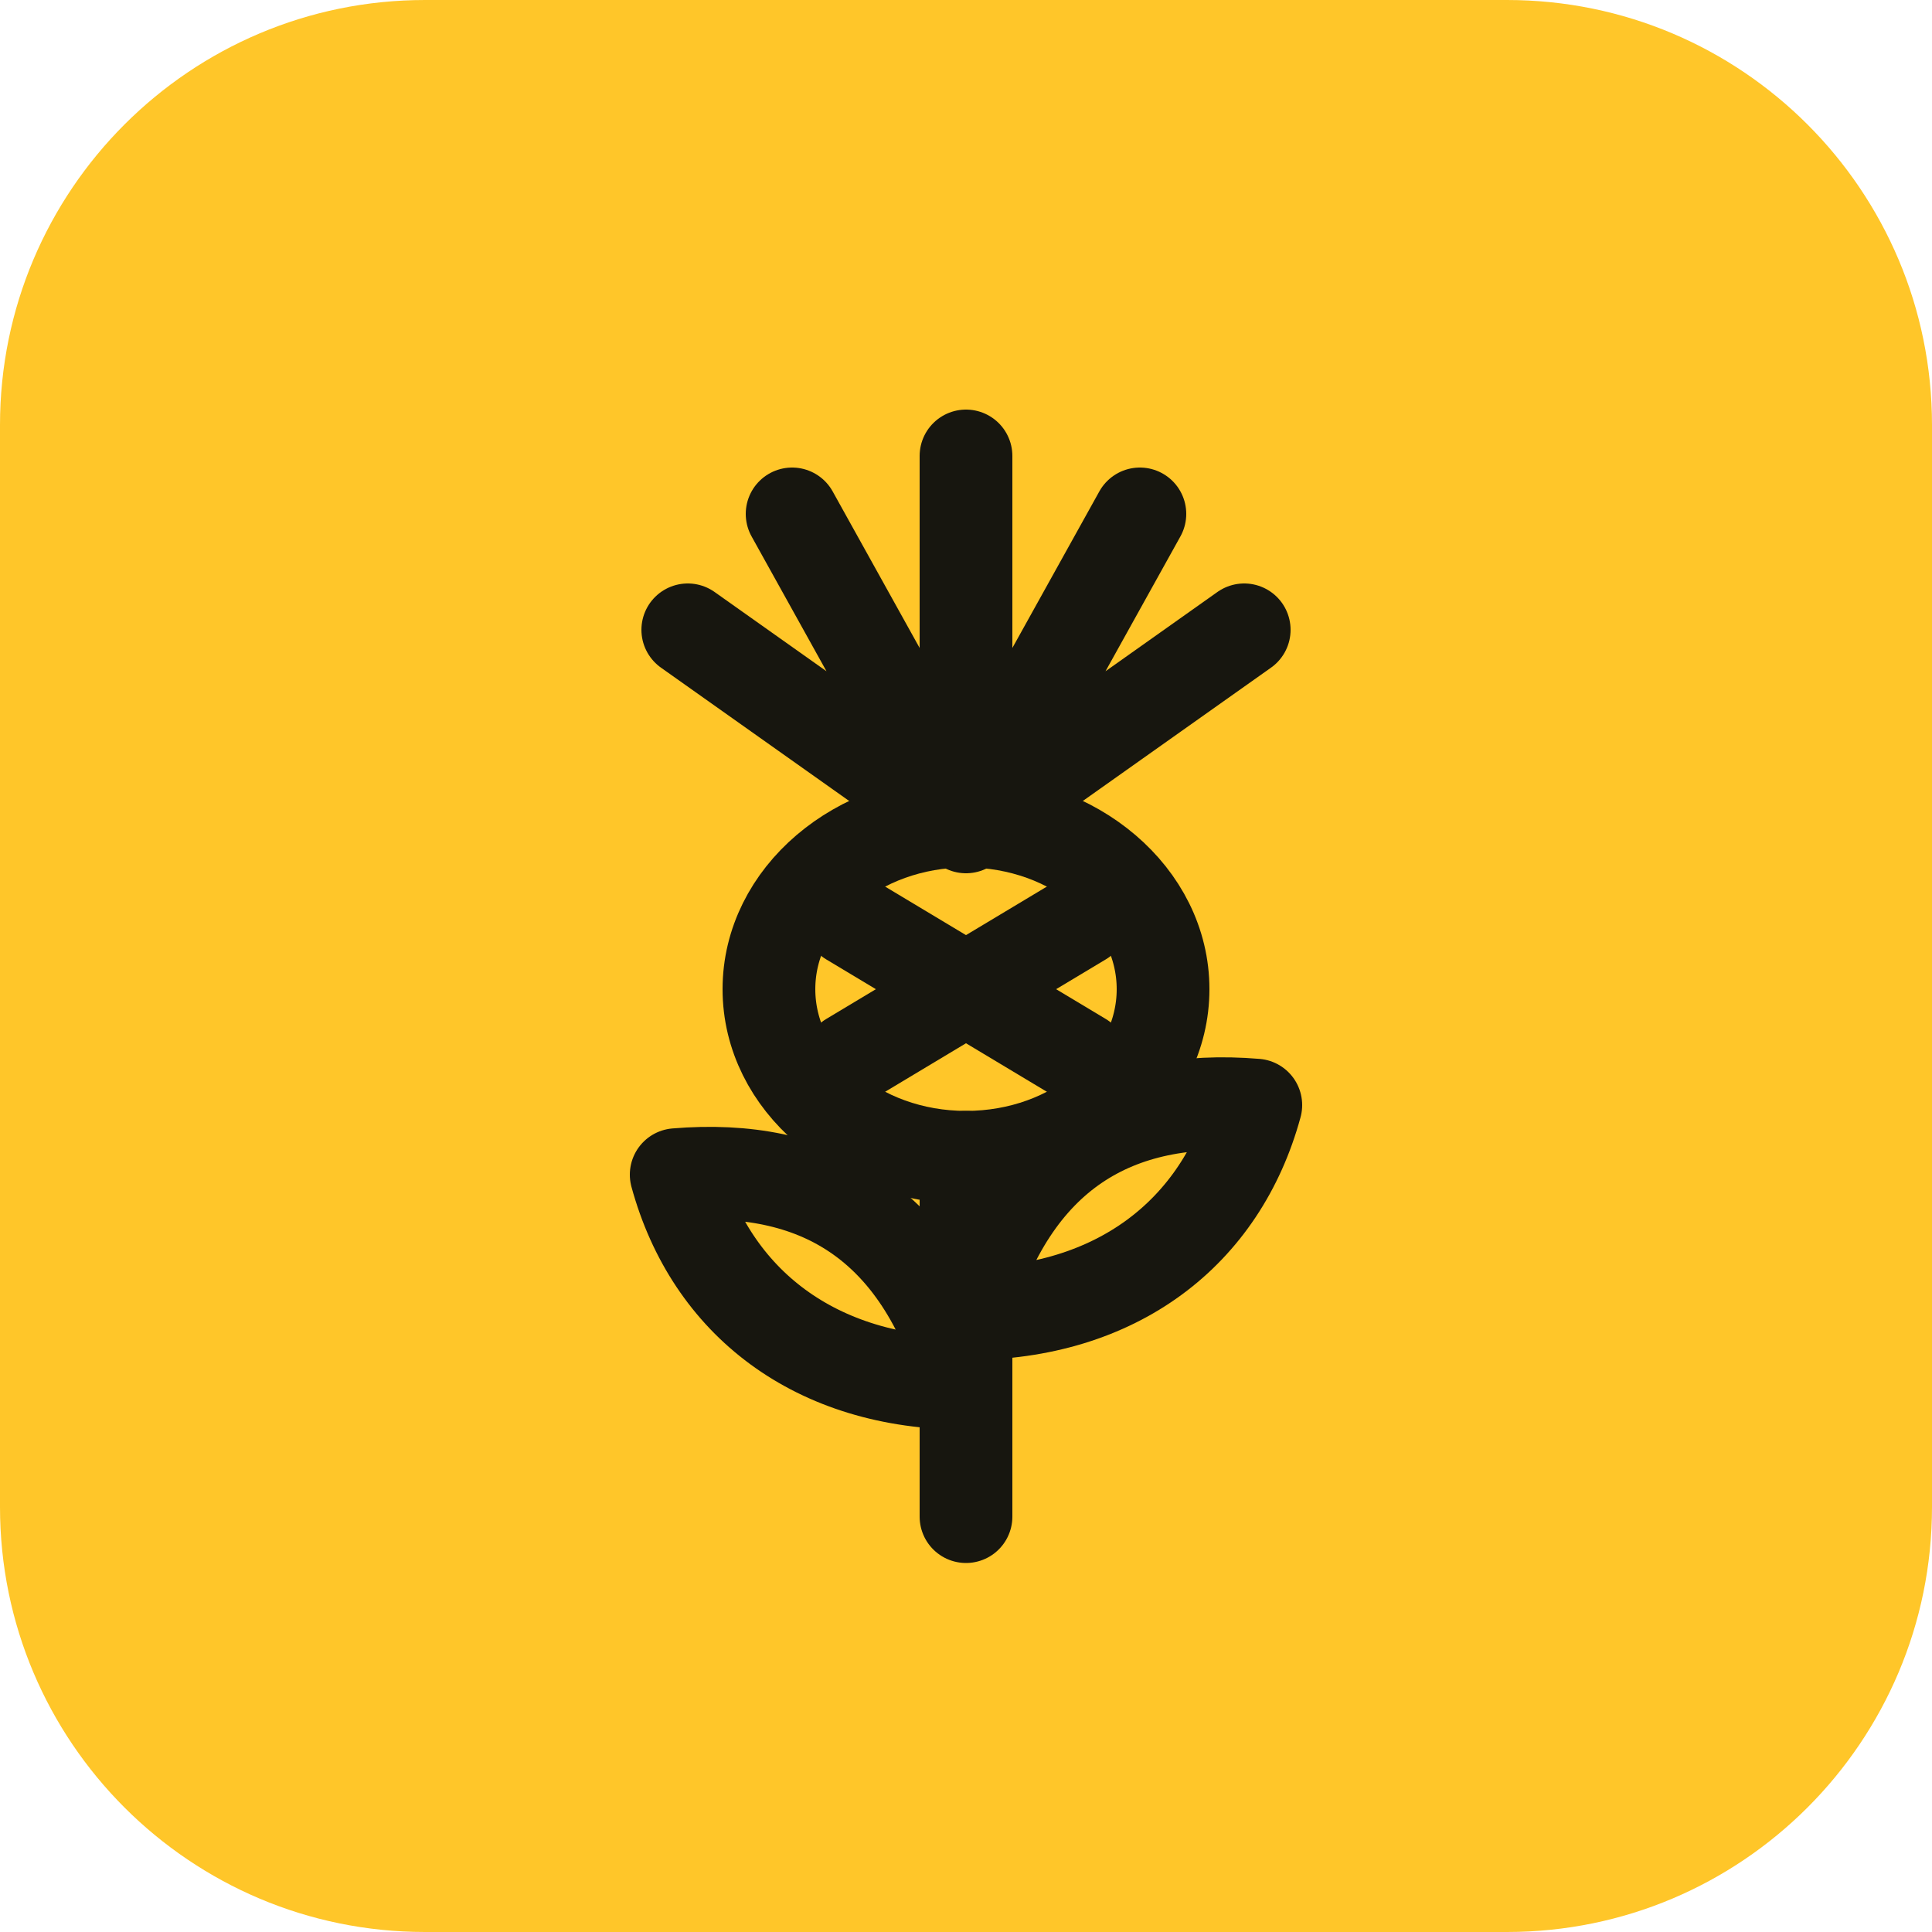
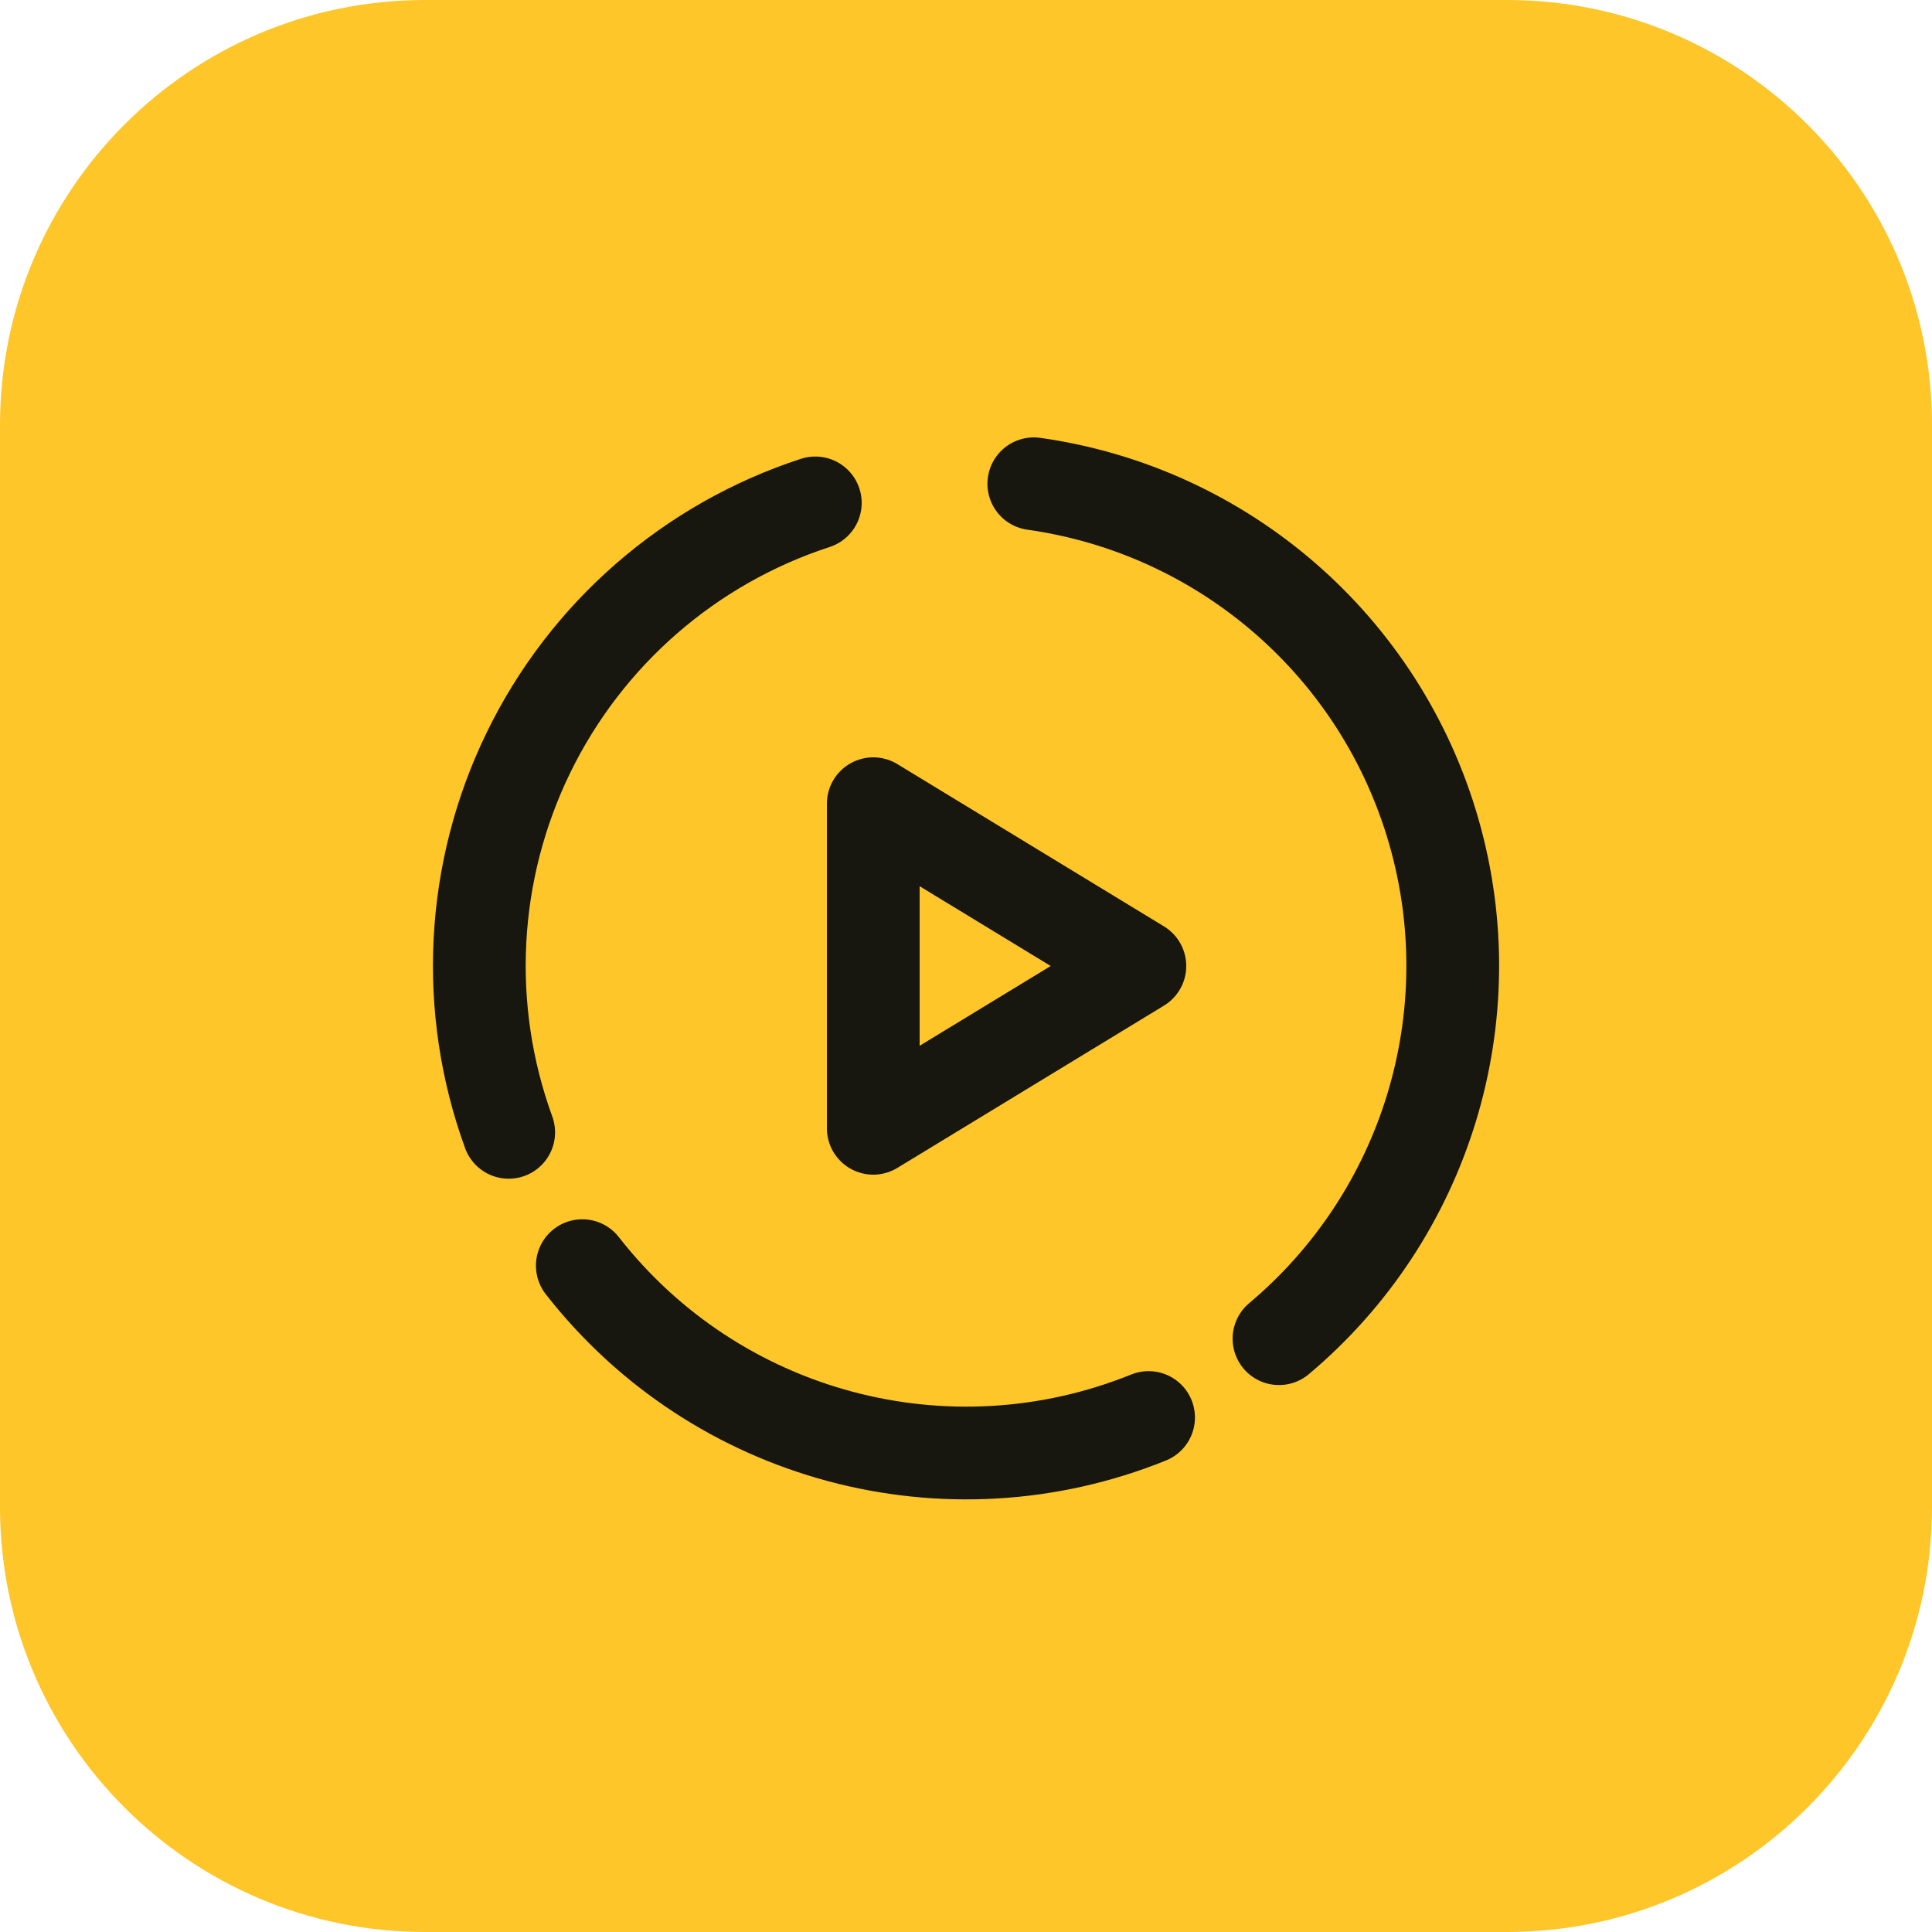
<svg xmlns="http://www.w3.org/2000/svg" width="512" height="512" viewBox="0 0 512 512">
  <rect width="512" height="512" rx="112.64" fill="#FFC629" />
  <g transform="translate(71.68 71.68) scale(15.36)" fill="none" stroke="#17160F" stroke-width="1.6" stroke-linecap="round" stroke-linejoin="round">
-     <path d="M12 9.6V3.2M12 9.6 9 4.2M12 9.6l3-5.4M12 9.6 7.2 6.2M12 9.6l4.8-3.4" />
-     <ellipse cx="12" cy="12.4" rx="3.4" ry="2.9" />
-     <path d="M10 11.2l4 2.4M14 11.2l-4 2.4" />
-     <path d="M12 15.3V21.5" />
-     <path d="M12 19.2c-2.6 0-4.4-1.4-5-3.6 2.4-.2 4.2.8 5 3.6Z" />
-     <path d="M12 18c2.6 0 4.4-1.4 5-3.6-2.4-.2-4.2.8-5 3.6Z" />
+     <path d="M13.17 3.68A8.4 8.4 0 0 1 17.4 18.43M15.15 19.79A8.4 8.4 0 0 1 5.38 17.17M4.11 14.87A8.4 8.4 0 0 1 9.4 4.01" />
+     <path d="M10.4 9.2v5.6L15 12Z" />
  </g>
</svg>
